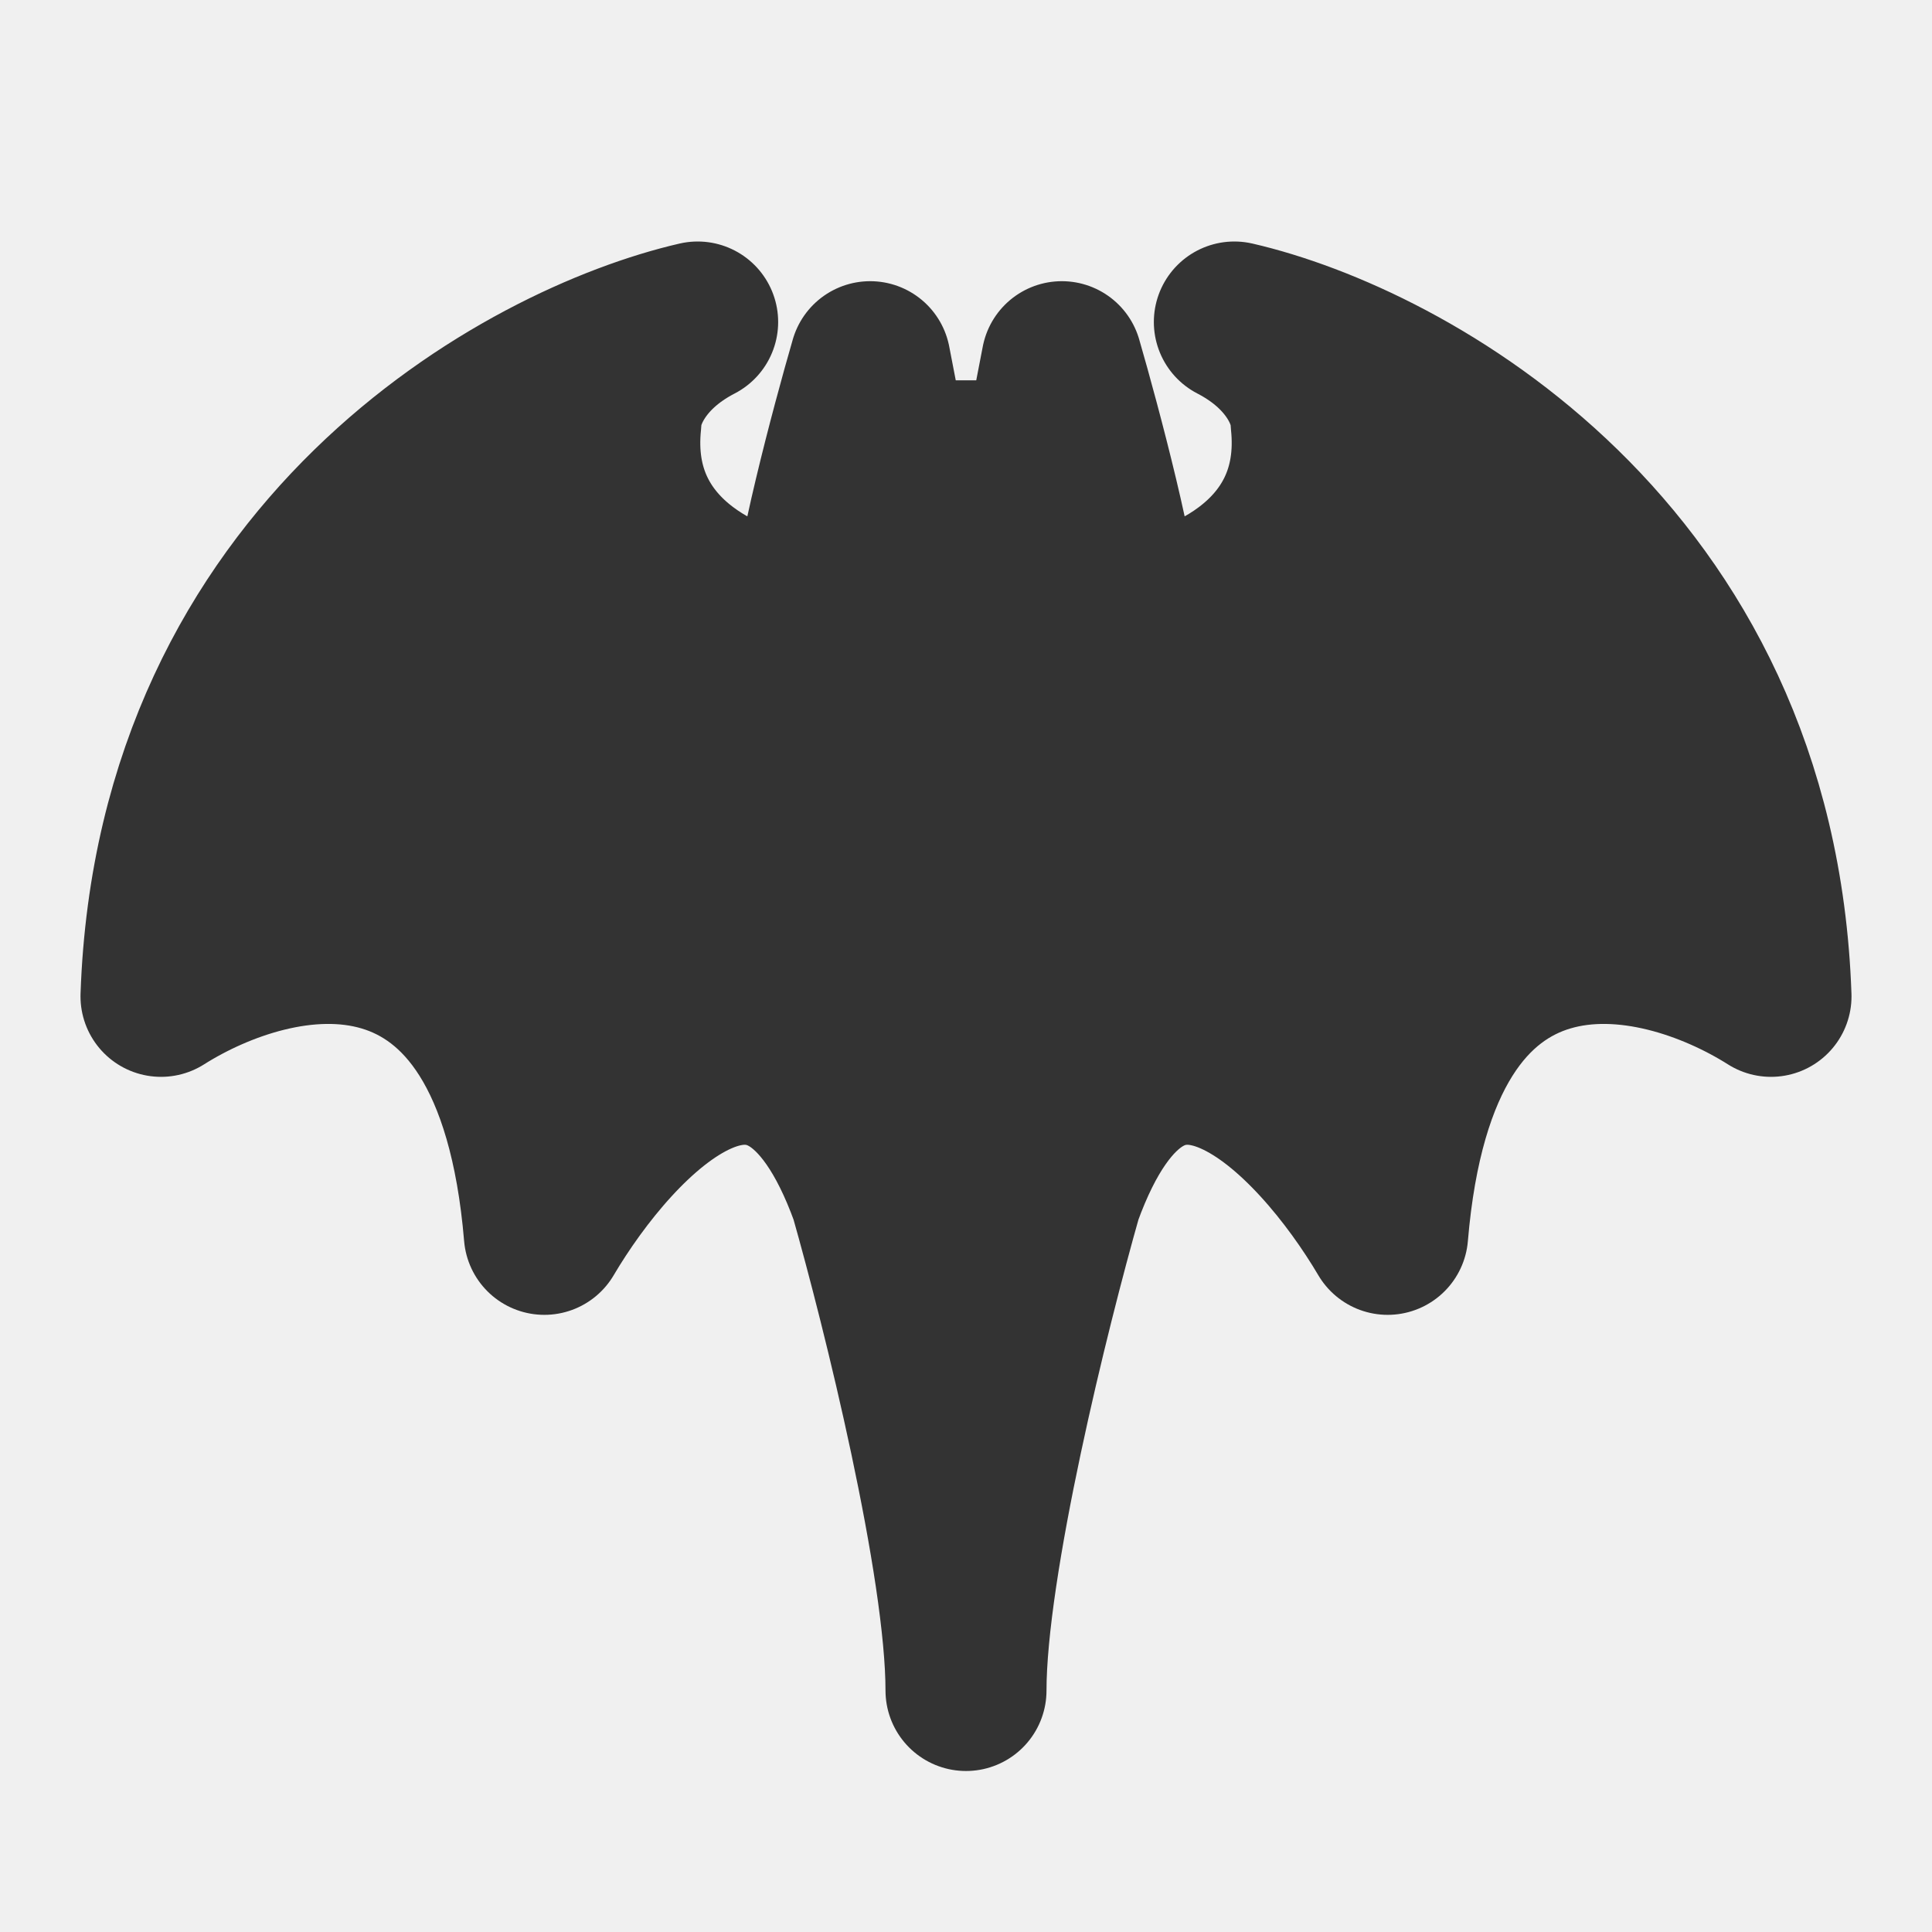
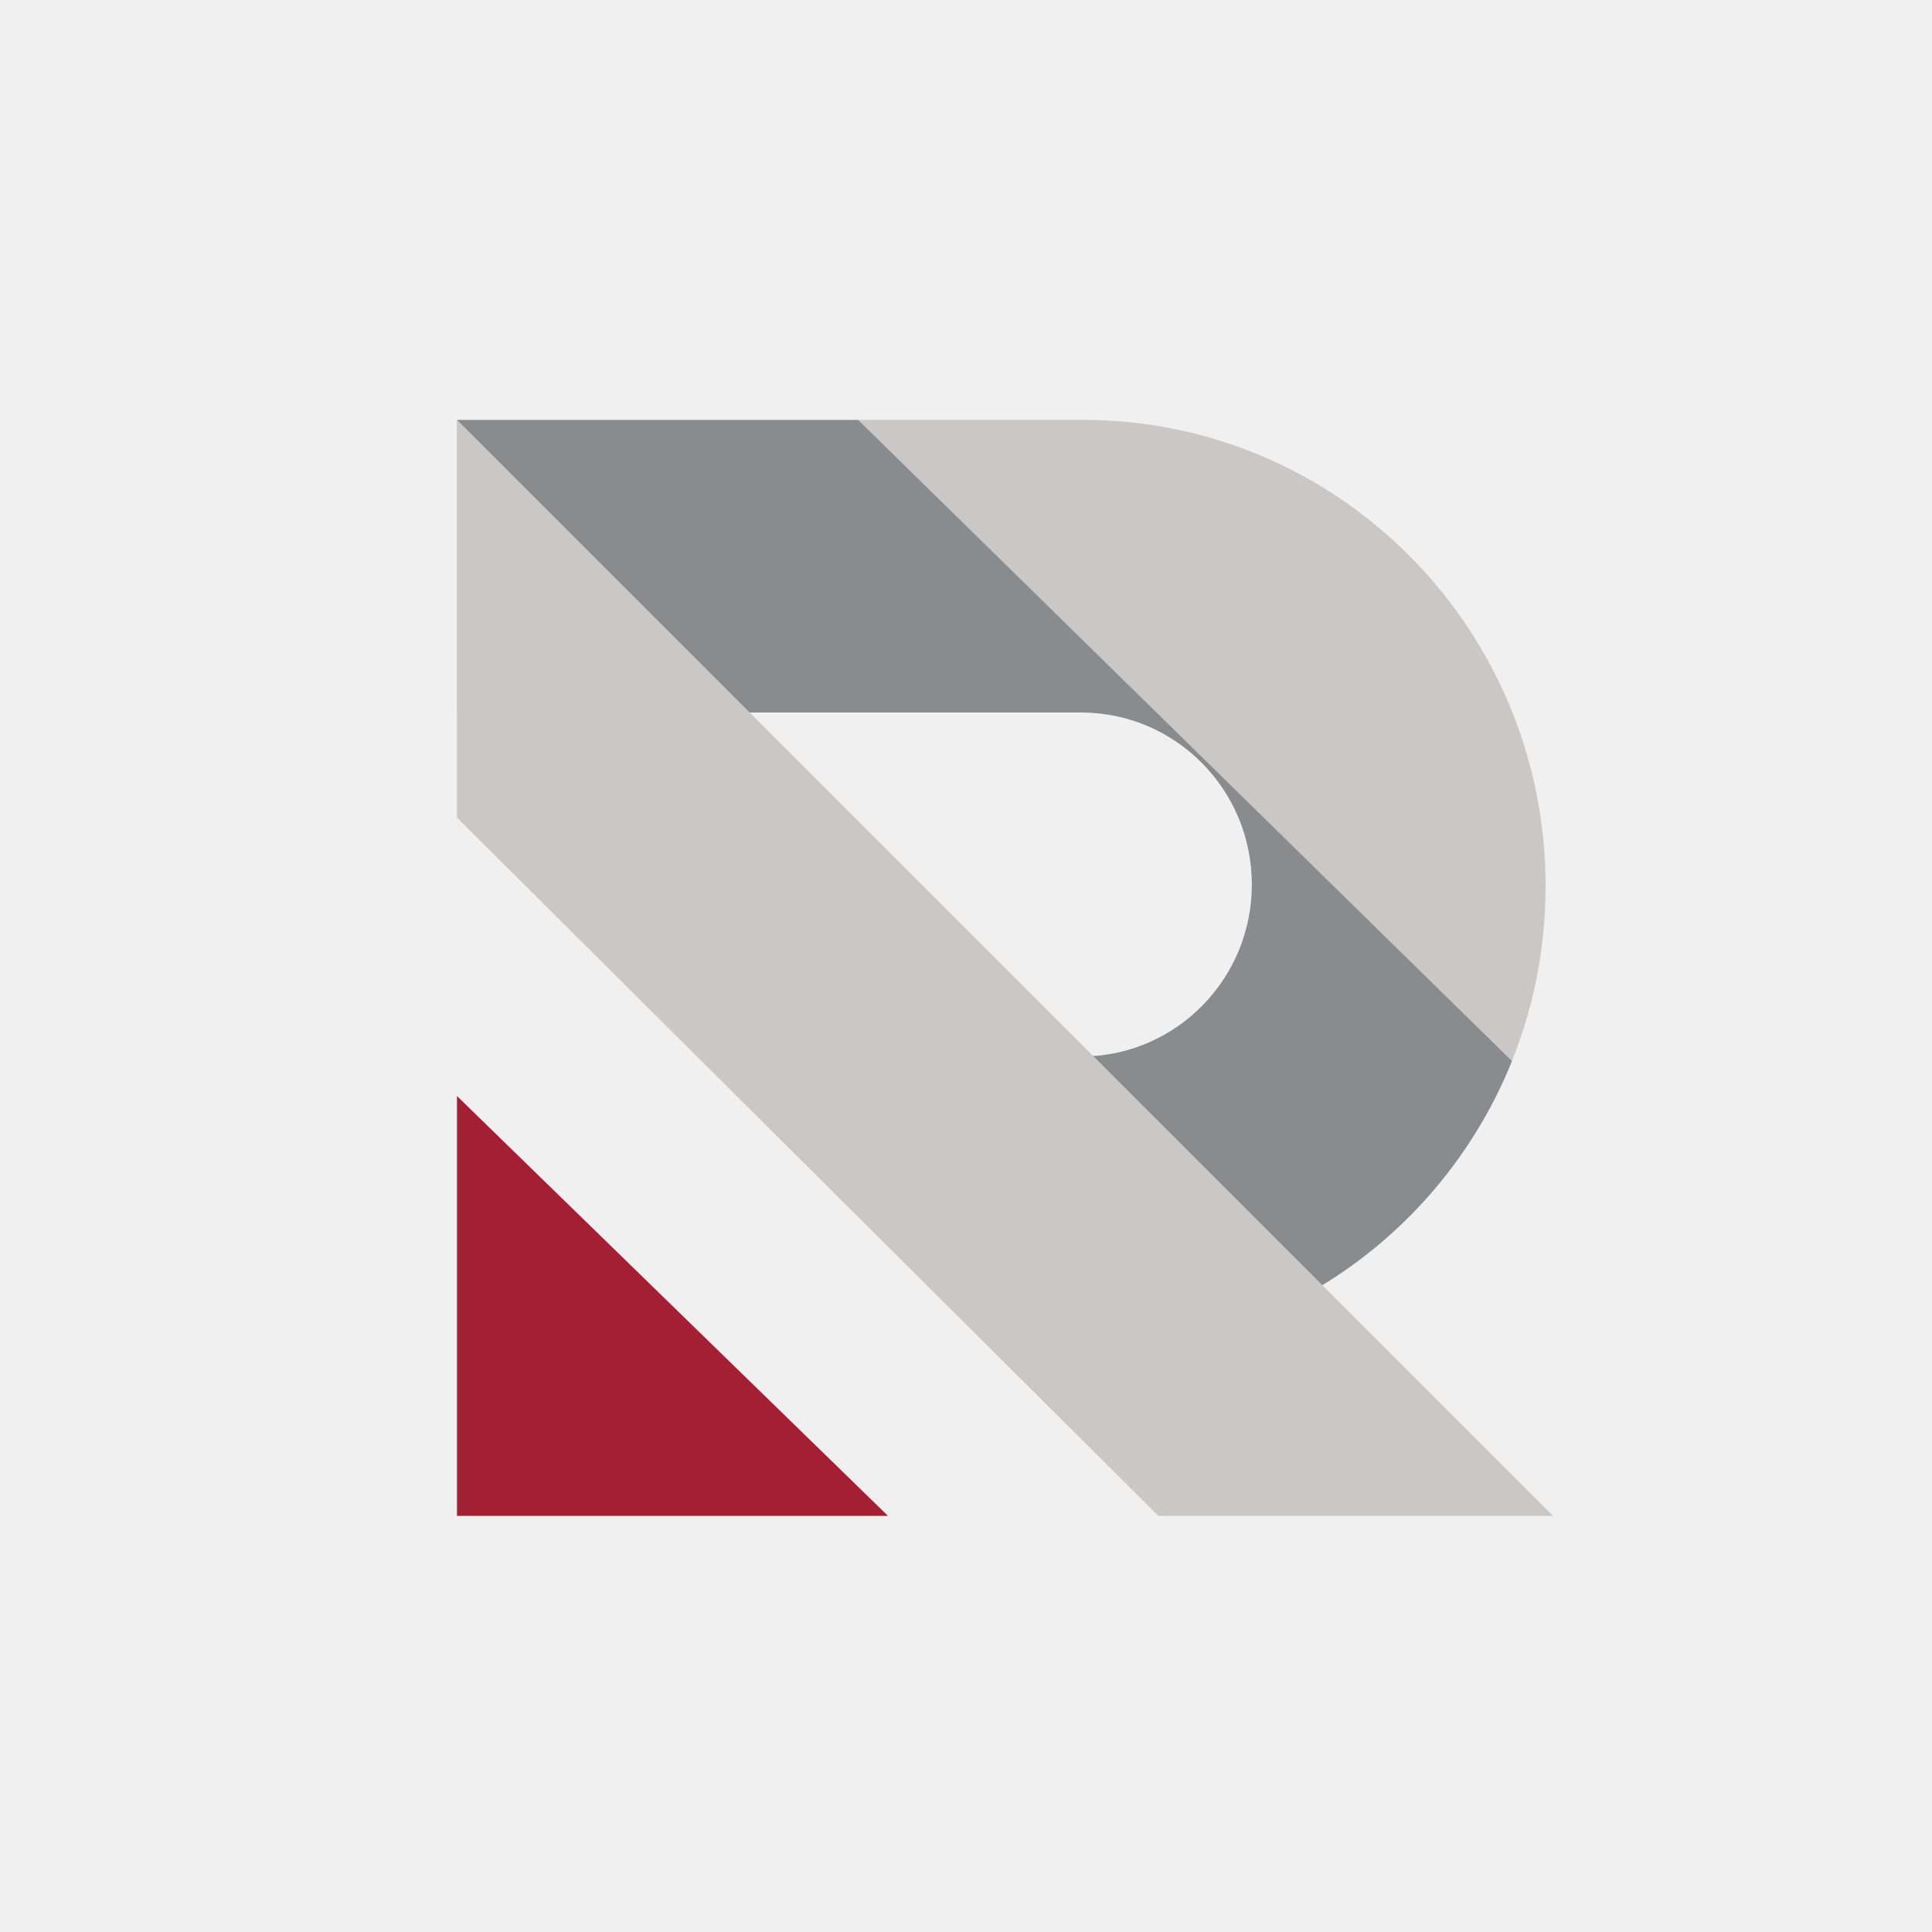
- <svg xmlns="http://www.w3.org/2000/svg" width="24" height="24" viewBox="0 0 48 48" fill="none">
-   <path d="M21.619 8.986L22.095 11.449H25.905L26.381 8.986C26.857 10.628 27.81 14.209 27.81 15.391C29.556 15.227 32.953 14.012 32.572 10.464C32.572 9.971 32.191 8.788 30.667 8C34.952 8.986 43.619 13.716 44 24.754C41.143 22.947 35.238 21.6 34.476 30.667C32.73 27.71 28.667 23.374 26.381 29.681C25.587 32.473 24 38.846 24 42C24 38.846 22.413 32.473 21.619 29.681C19.333 23.374 15.27 27.71 13.524 30.667C12.762 21.6 6.857 22.947 4 24.754C4.381 13.716 13.048 8.986 17.333 8C15.809 8.788 15.428 9.971 15.428 10.464C15.047 14.012 18.444 15.227 20.19 15.391C20.19 14.209 21.143 10.628 21.619 8.986Z" fill="#333" stroke="#333" stroke-width="4" stroke-linecap="round" stroke-linejoin="round" />
+ <svg xmlns="http://www.w3.org/2000/svg" xmlns:xlink="http://www.w3.org/1999/xlink" width="520px" height="520px" viewBox="0 0 520 520" version="1.1" style="background: #333D47;">
+   <defs>
+     <path d="M168.411,0 C237.219,0 293,56.188 293,125.5 C293,194.812 237.219,251 168.411,251 L168.41,171.369 L168.741,171.366 C193.779,170.957 213.95,150.385 213.95,125.067 C213.95,99.638 193.601,78.997 168.411,78.764 L0,78.762 L0,0 Z" id="path-1" />
+   </defs>
+   <g id="logo-MIT" stroke="none" stroke-width="1" fill="none" fill-rule="evenodd">
+     <g id="Logo" transform="translate(123, 113)">
+       <polygon id="左下角" fill="#A31F34" points="-1.46896384e-14 182 116 295 0 295" />
+       <polygon id="梯形" fill="#C9C8C7" points="-1.35612008e-14 3.96601155e-15 295 295 188.783 295 -1.35612008e-14 107.068" />
+       <mask id="mask-2" fill="white">
+         <use xlink:href="#path-1" />
+       </mask>
+       <use id="Combined-Shape" fill="#C9C8C7" xlink:href="#path-1" />
+       <polygon id="阴影" fill="#8A8B8C" mask="url(#mask-2)" points="0 0 107.937 3.96601155e-15 295 183.425 295 295" />
+     </g>
+   </g>
</svg>
